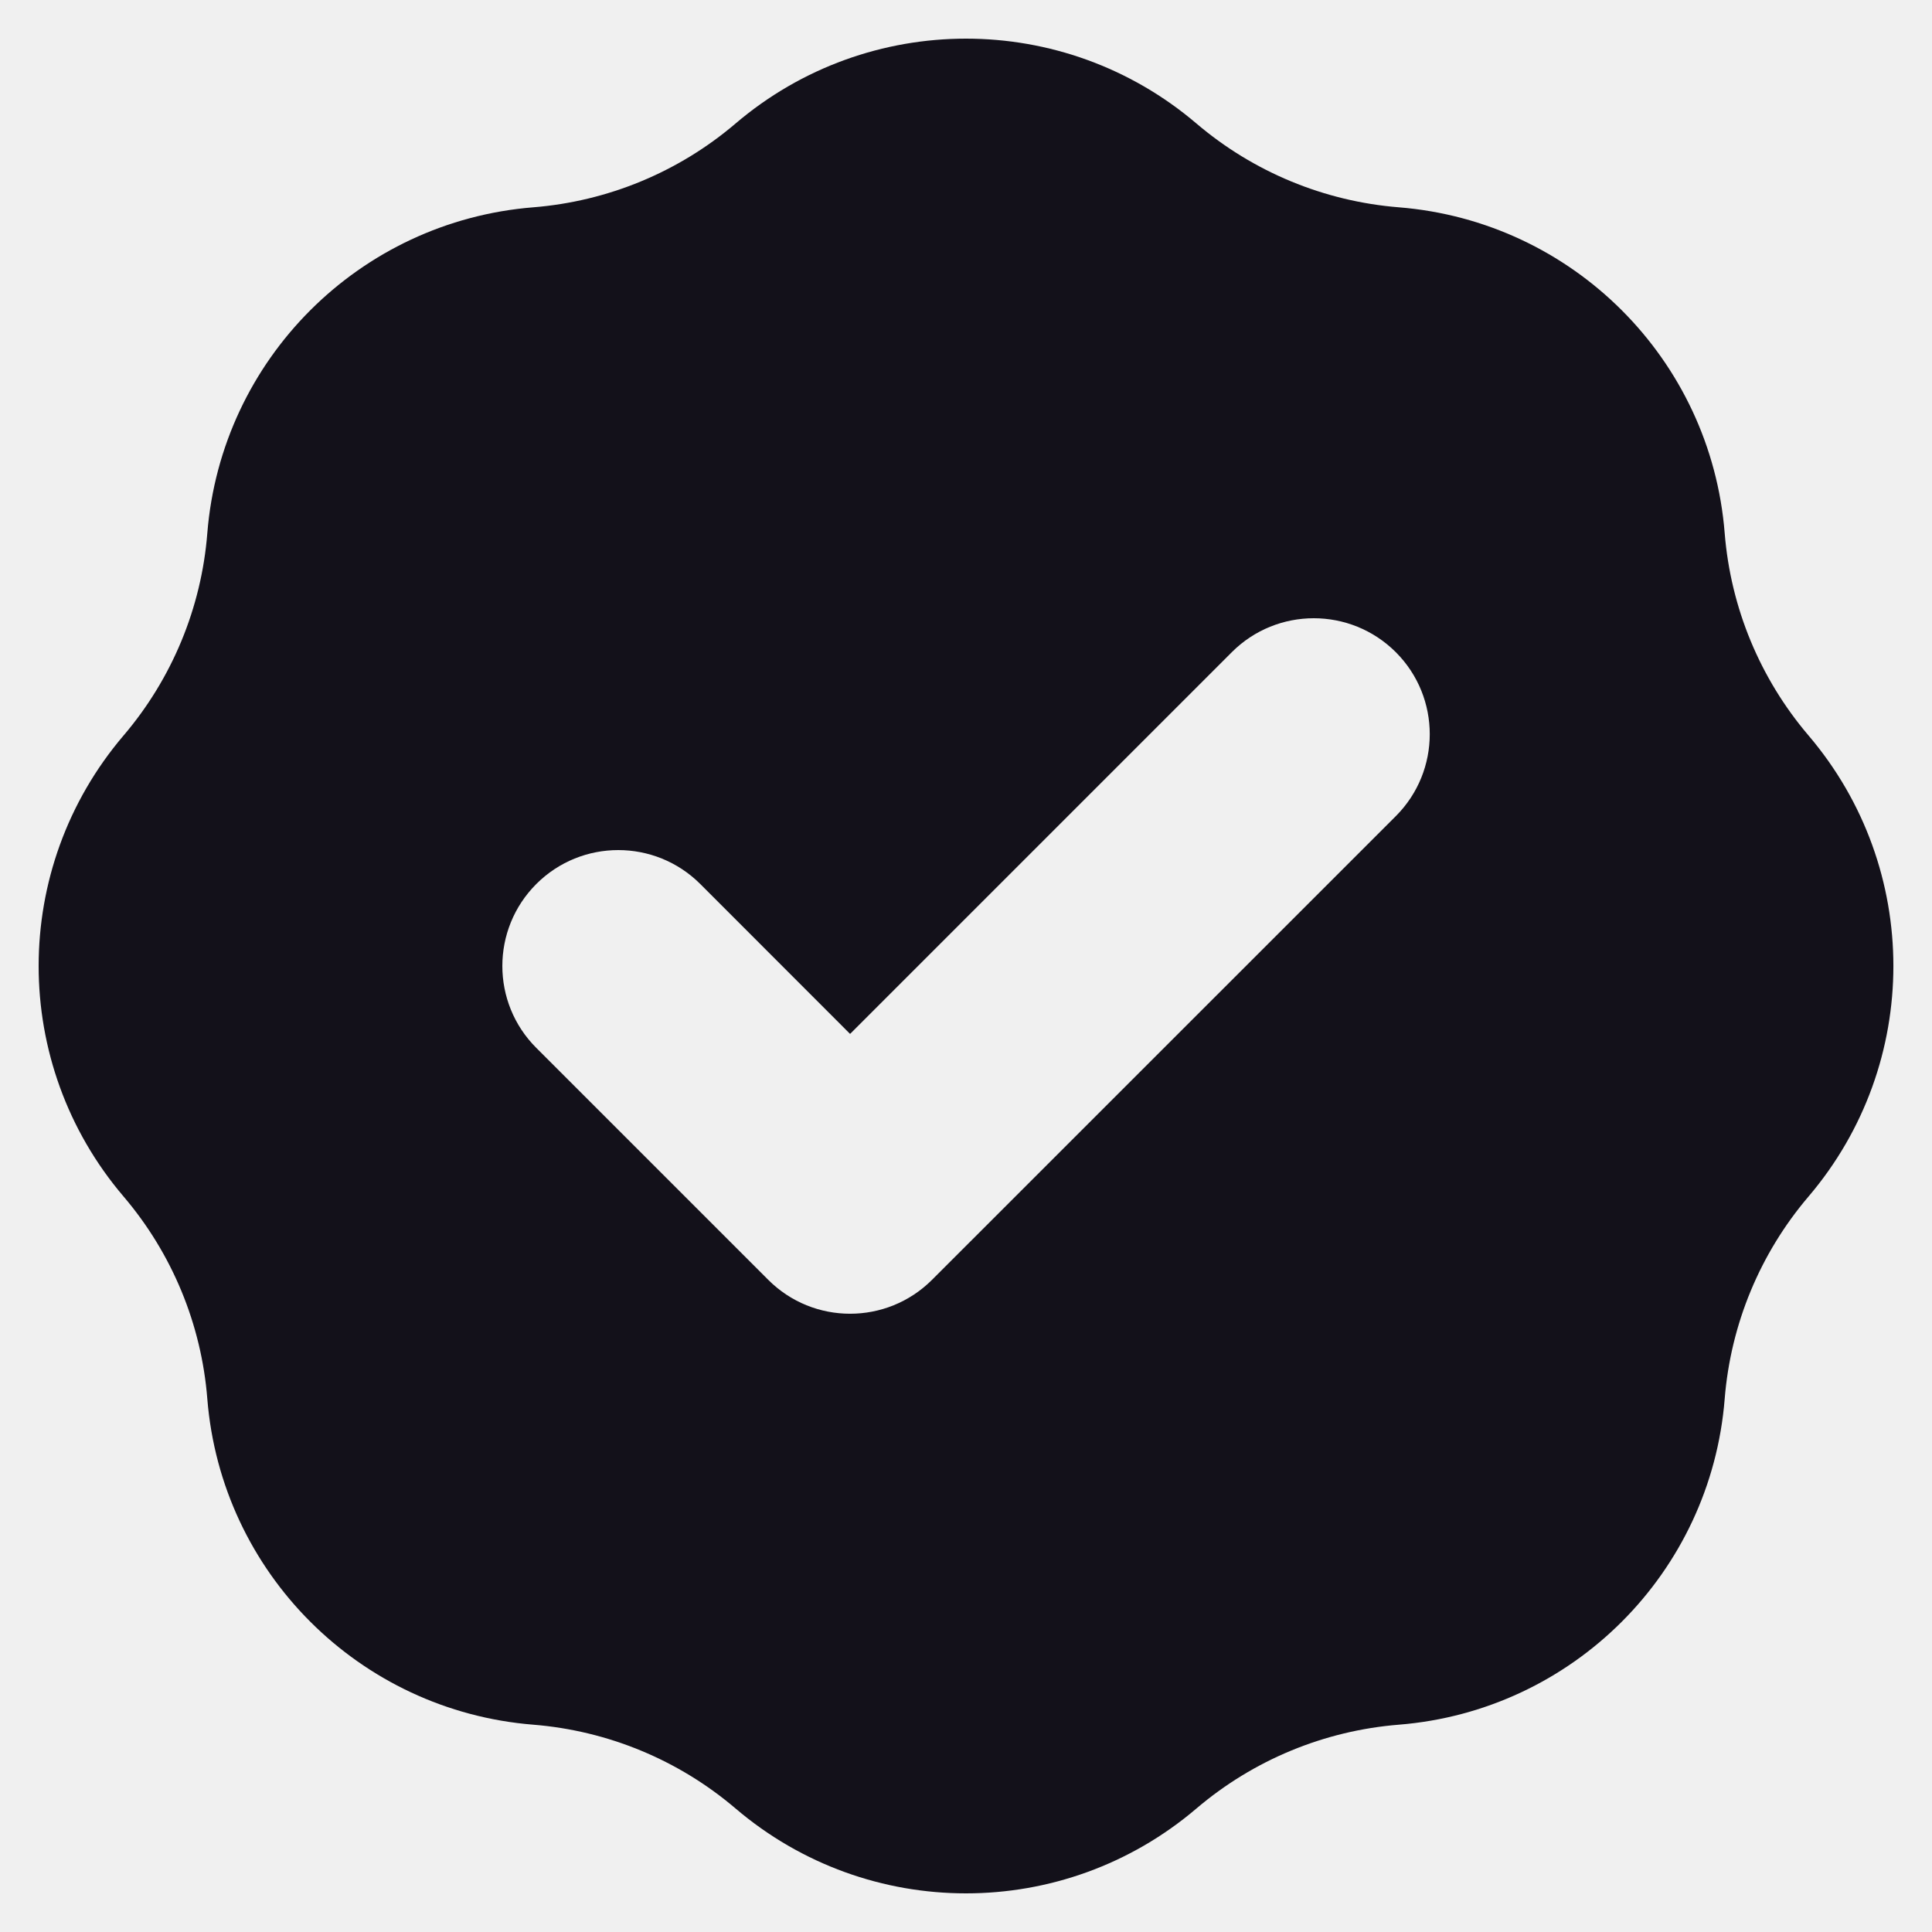
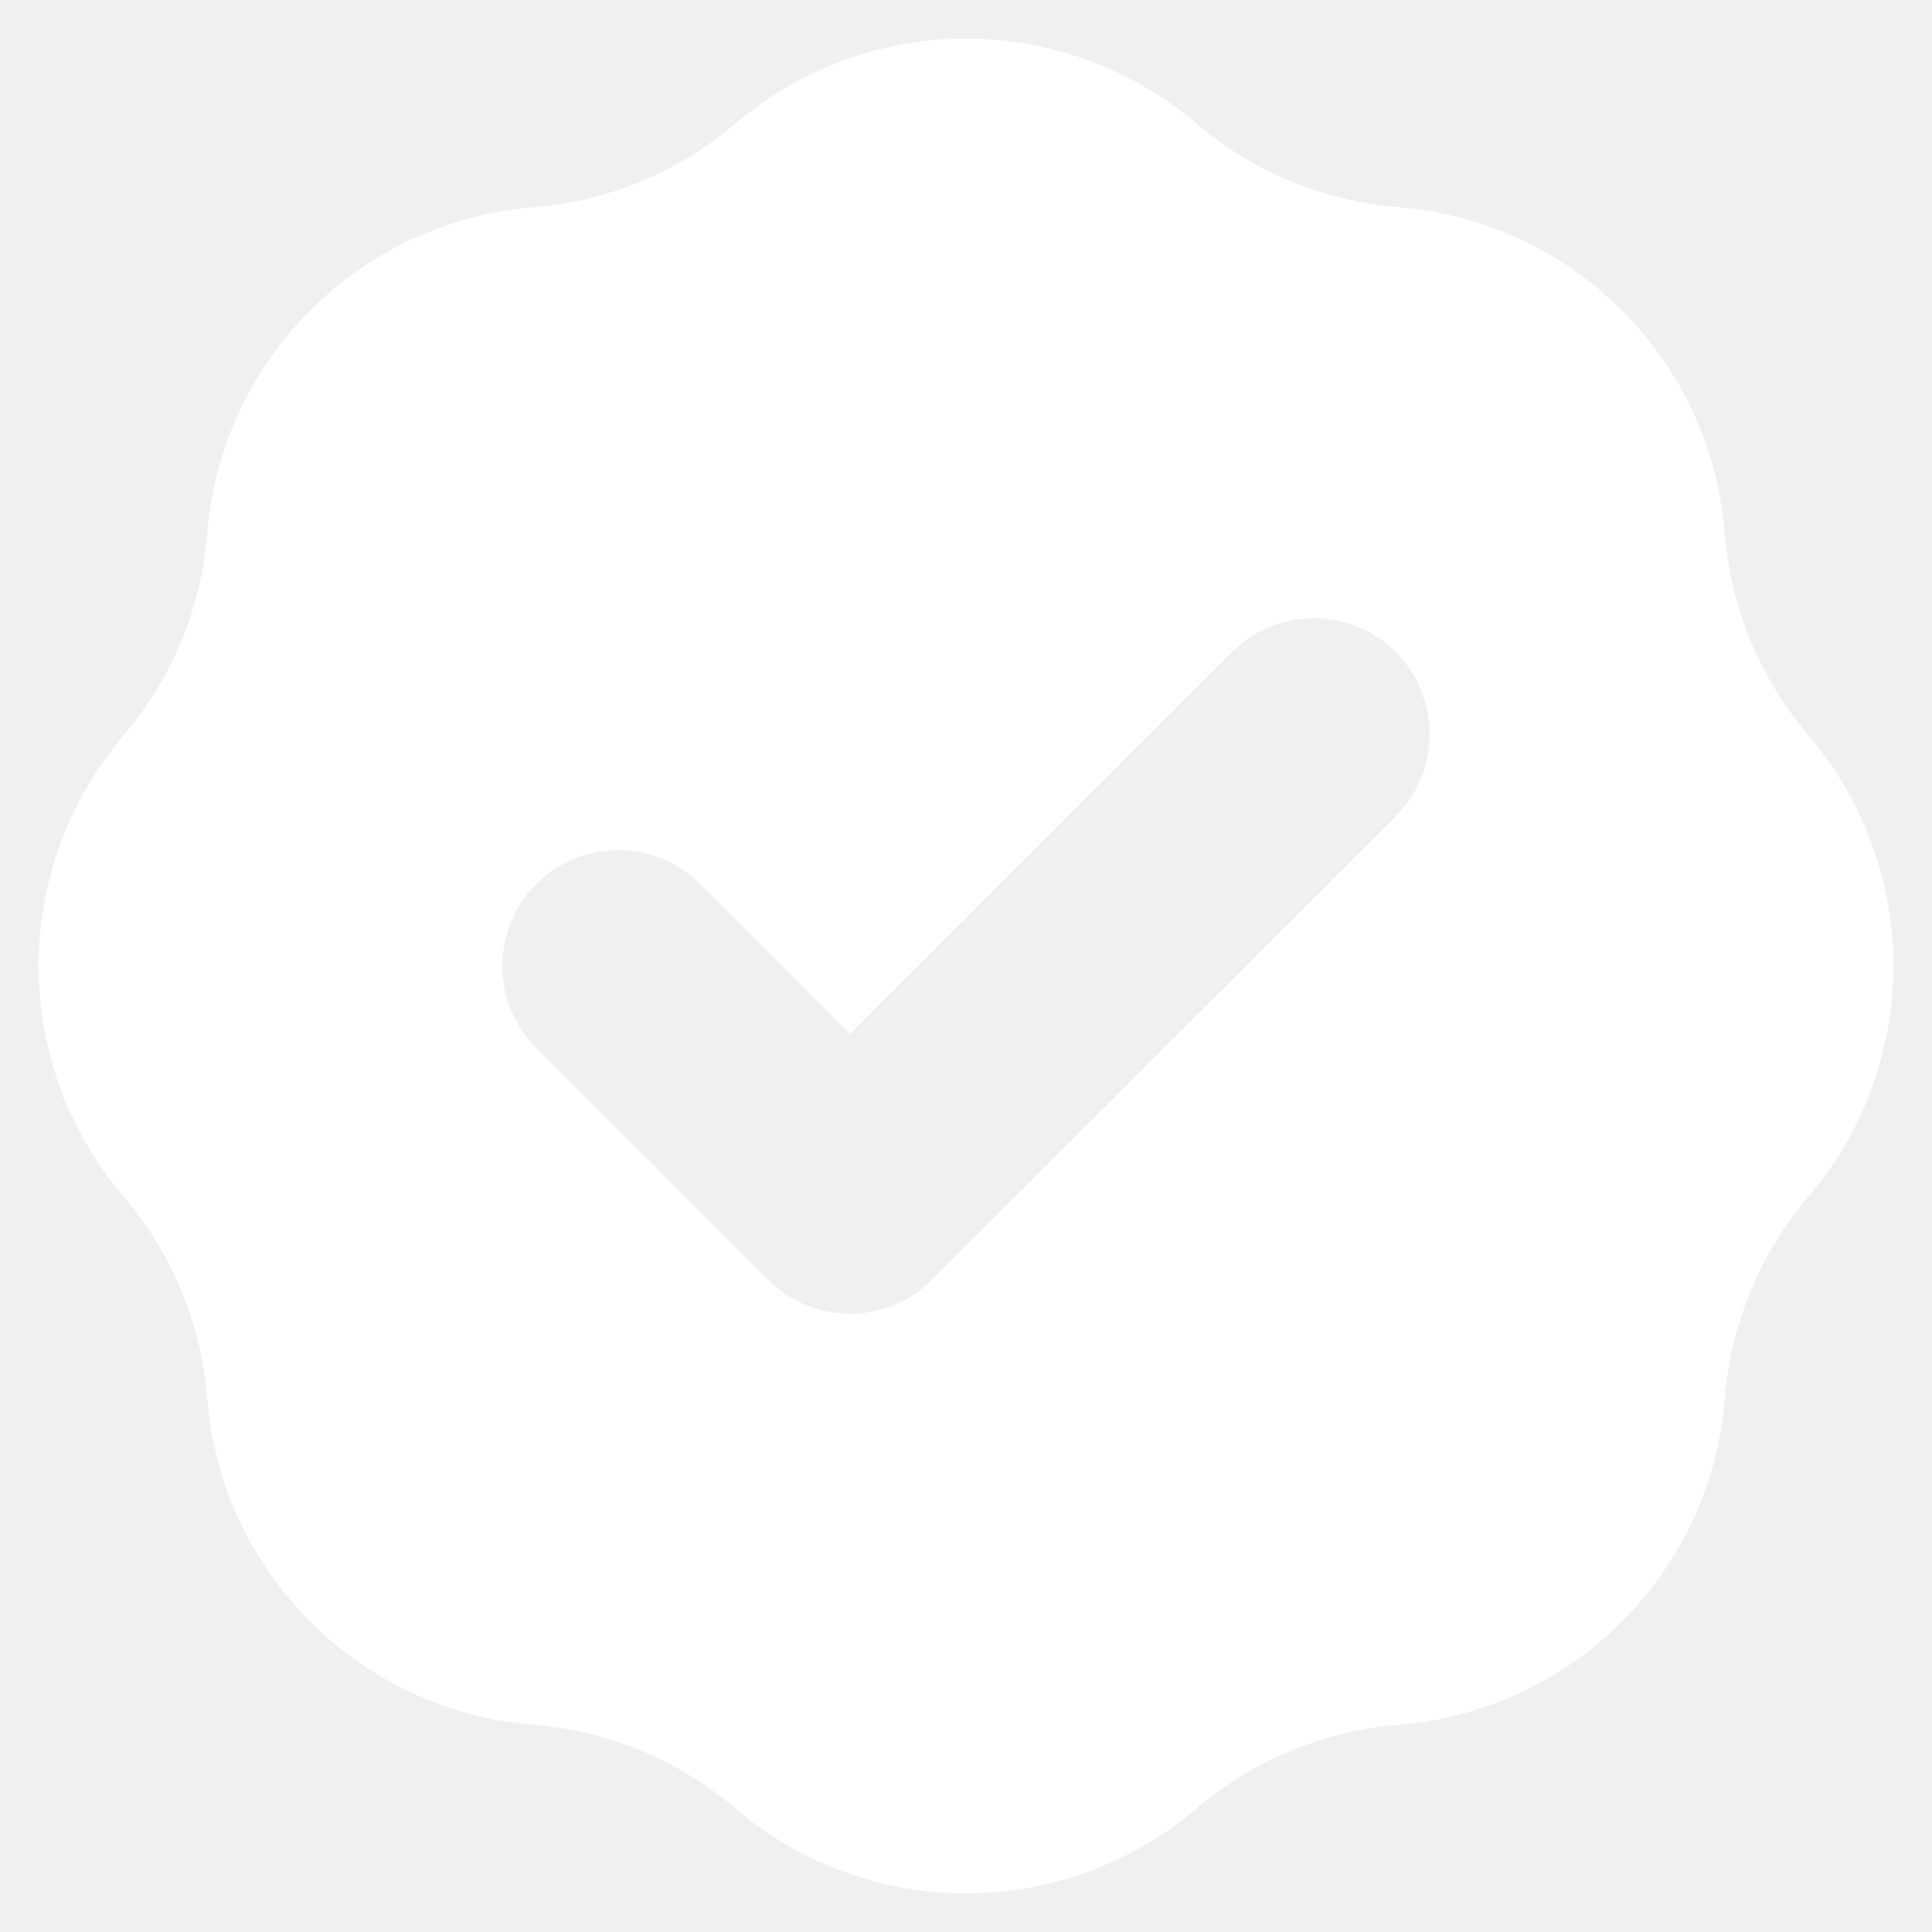
<svg xmlns="http://www.w3.org/2000/svg" width="20" height="20" viewBox="0 0 20 20" fill="none">
-   <path fillrule="evenodd" clipRule="evenodd" d="M5.521 2.146C6.292 2.084 7.025 1.781 7.614 1.279C8.989 0.107 11.011 0.107 12.386 1.279C12.976 1.781 13.708 2.084 14.48 2.146C16.281 2.29 17.711 3.72 17.854 5.52C17.916 6.292 18.22 7.025 18.722 7.614C19.893 8.989 19.893 11.011 18.722 12.386C18.22 12.975 17.916 13.708 17.854 14.48C17.711 16.28 16.281 17.71 14.48 17.854C13.708 17.916 12.976 18.219 12.386 18.721C11.011 19.893 8.989 19.893 7.614 18.721C7.025 18.219 6.292 17.916 5.521 17.854C3.72 17.71 2.29 16.28 2.146 14.48C2.085 13.708 1.781 12.975 1.279 12.386C0.107 11.011 0.107 8.989 1.279 7.614C1.781 7.025 2.085 6.292 2.146 5.52C2.29 3.72 3.72 2.29 5.521 2.146ZM14.449 8.449C14.918 7.98 14.918 7.22 14.449 6.751C13.98 6.283 13.22 6.283 12.752 6.751L8.8 10.703L7.249 9.151C6.78 8.683 6.02 8.683 5.552 9.151C5.083 9.62 5.083 10.38 5.552 10.848L7.952 13.248C8.42 13.717 9.18 13.717 9.649 13.248L14.449 8.449Z" fill="#13111A" />
+   <path fill-rule="evenodd" clip-rule="evenodd" d="M5.521 2.146C6.292 2.084 7.025 1.781 7.614 1.279C8.989 0.107 11.011 0.107 12.386 1.279C12.976 1.781 13.708 2.084 14.48 2.146C16.281 2.29 17.711 3.72 17.854 5.52C17.916 6.292 18.22 7.025 18.722 7.614C19.893 8.989 19.893 11.011 18.722 12.386C18.22 12.975 17.916 13.708 17.854 14.48C17.711 16.28 16.281 17.71 14.48 17.854C13.708 17.916 12.976 18.219 12.386 18.721C11.011 19.893 8.989 19.893 7.614 18.721C7.025 18.219 6.292 17.916 5.521 17.854C3.72 17.71 2.29 16.28 2.146 14.48C2.085 13.708 1.781 12.975 1.279 12.386C0.107 11.011 0.107 8.989 1.279 7.614C1.781 7.025 2.085 6.292 2.146 5.52C2.29 3.72 3.72 2.29 5.521 2.146ZM14.449 8.449C14.918 7.98 14.918 7.22 14.449 6.751C13.98 6.283 13.22 6.283 12.752 6.751L8.8 10.703L7.249 9.151C6.78 8.683 6.02 8.683 5.552 9.151C5.083 9.62 5.083 10.38 5.552 10.848L7.952 13.248C8.42 13.717 9.18 13.717 9.649 13.248L14.449 8.449Z" fill="#FFFFFF" />
</svg>
